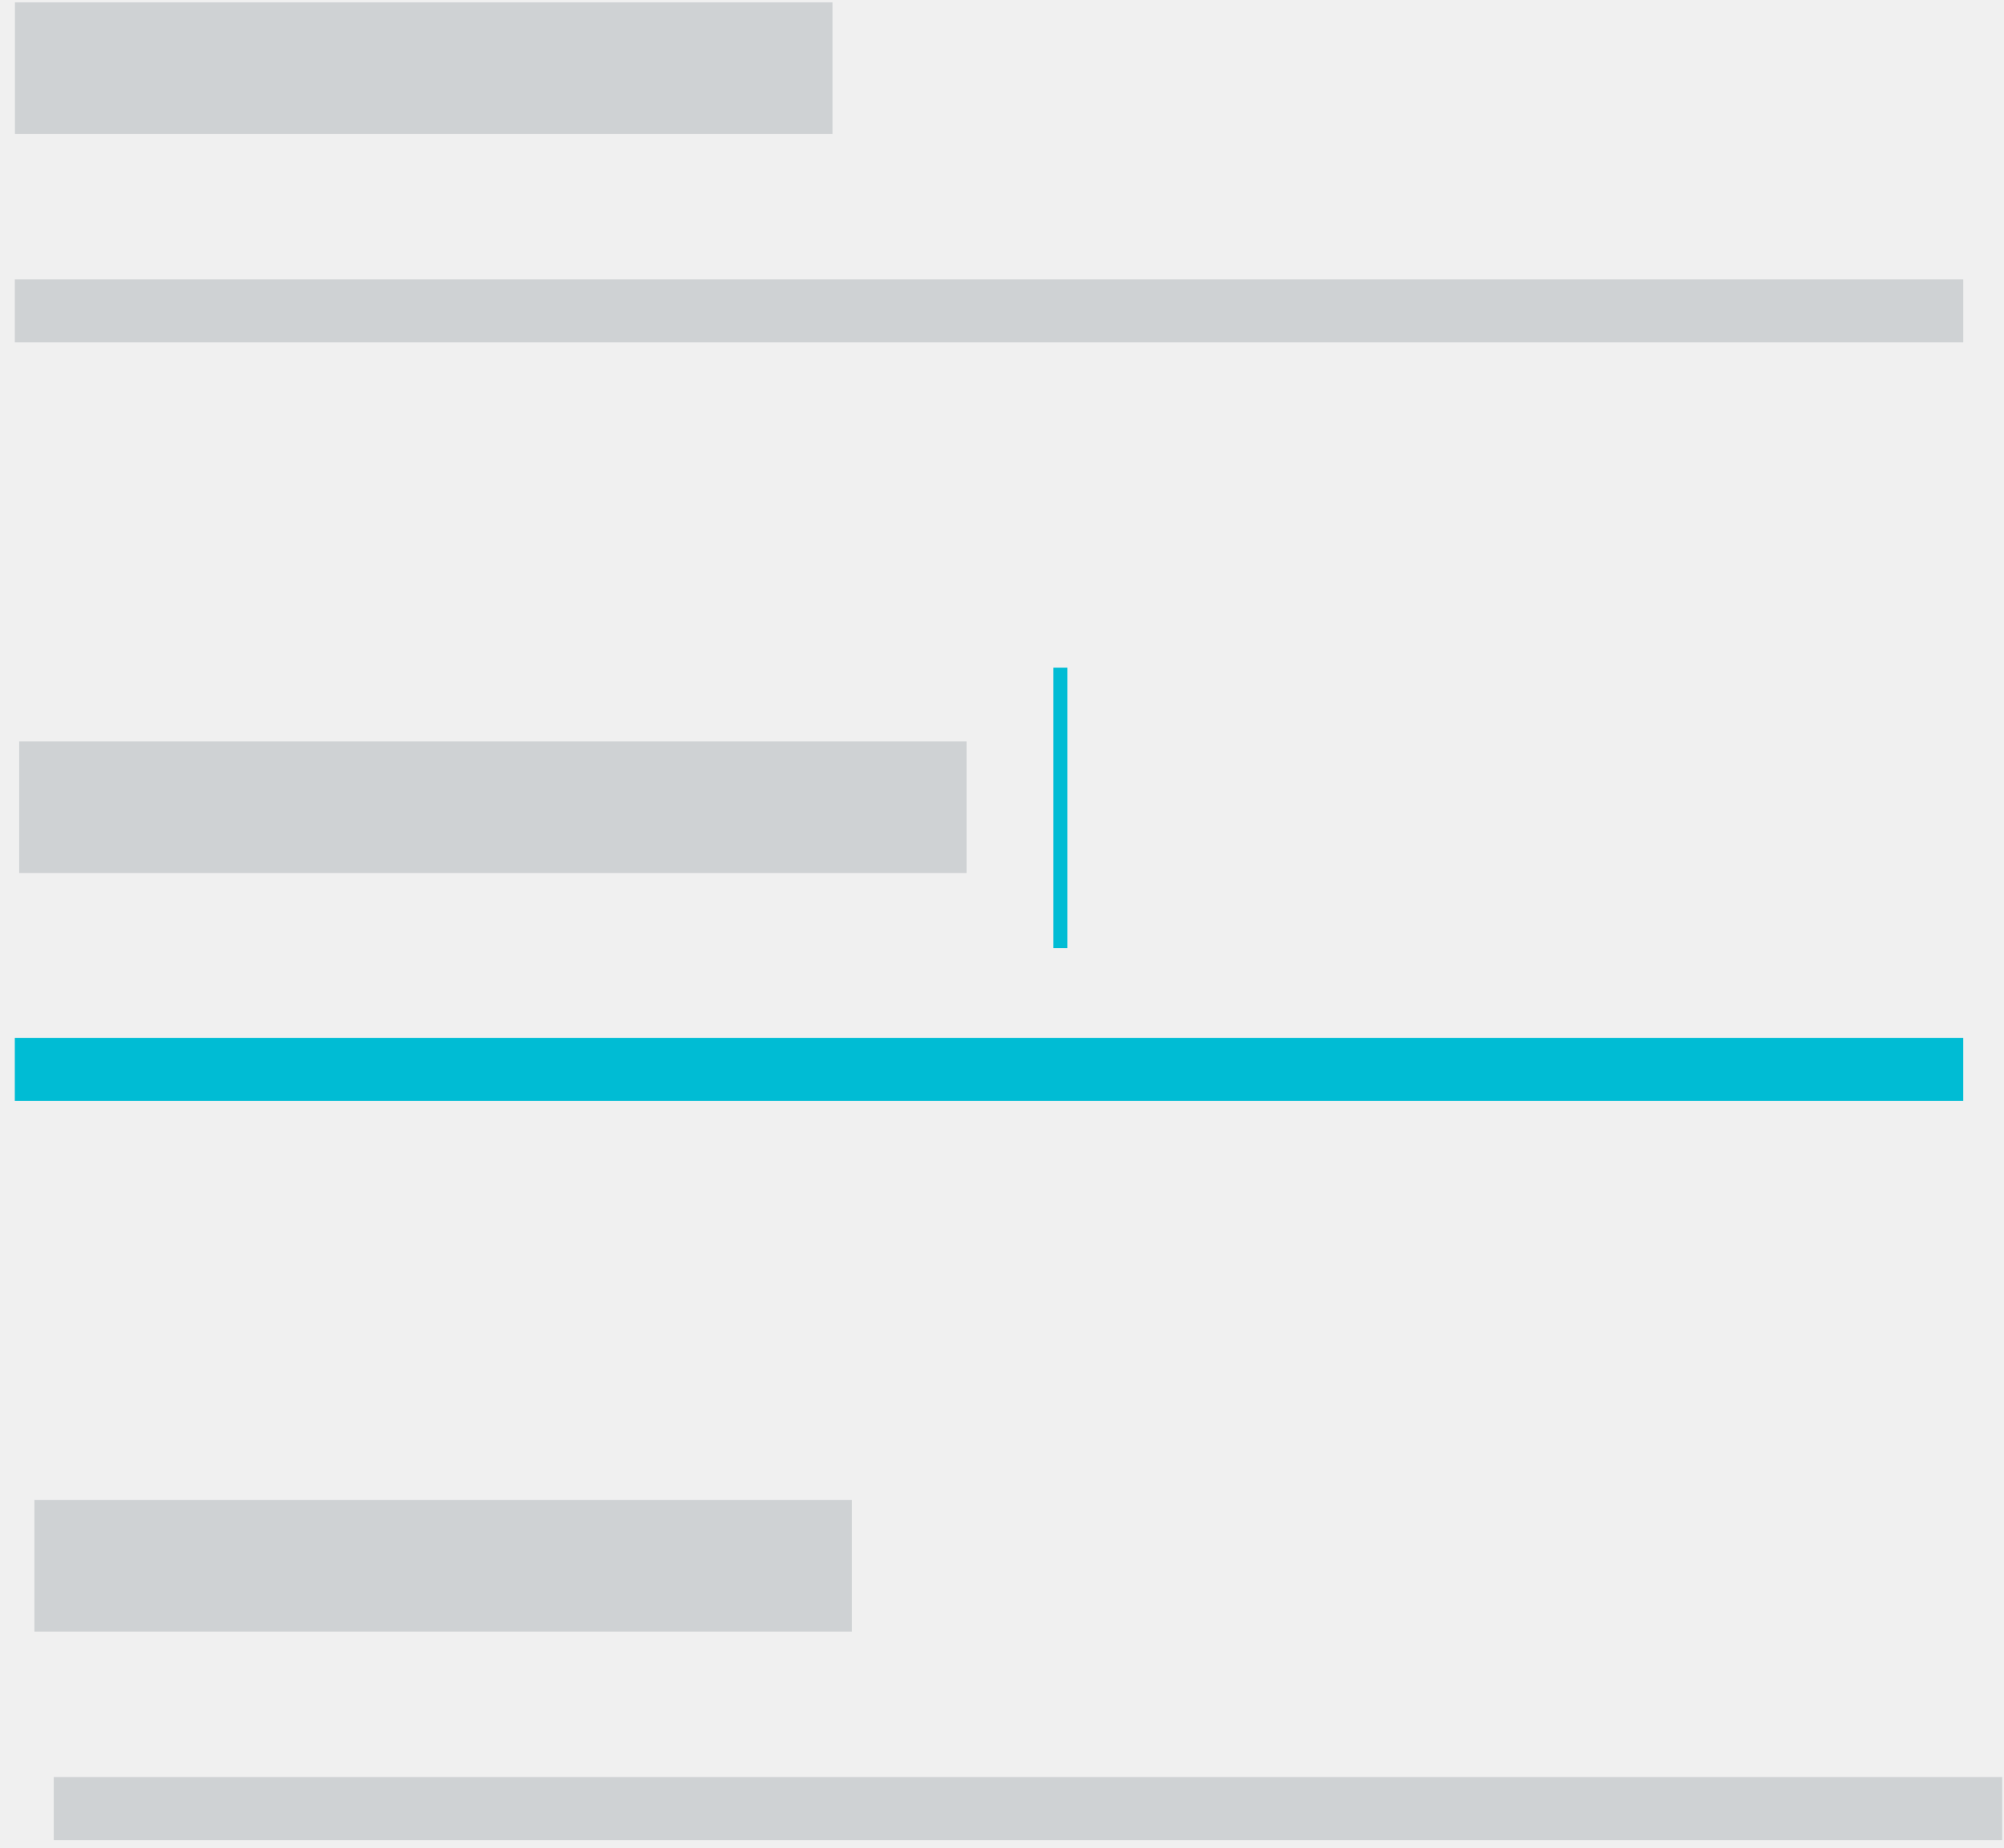
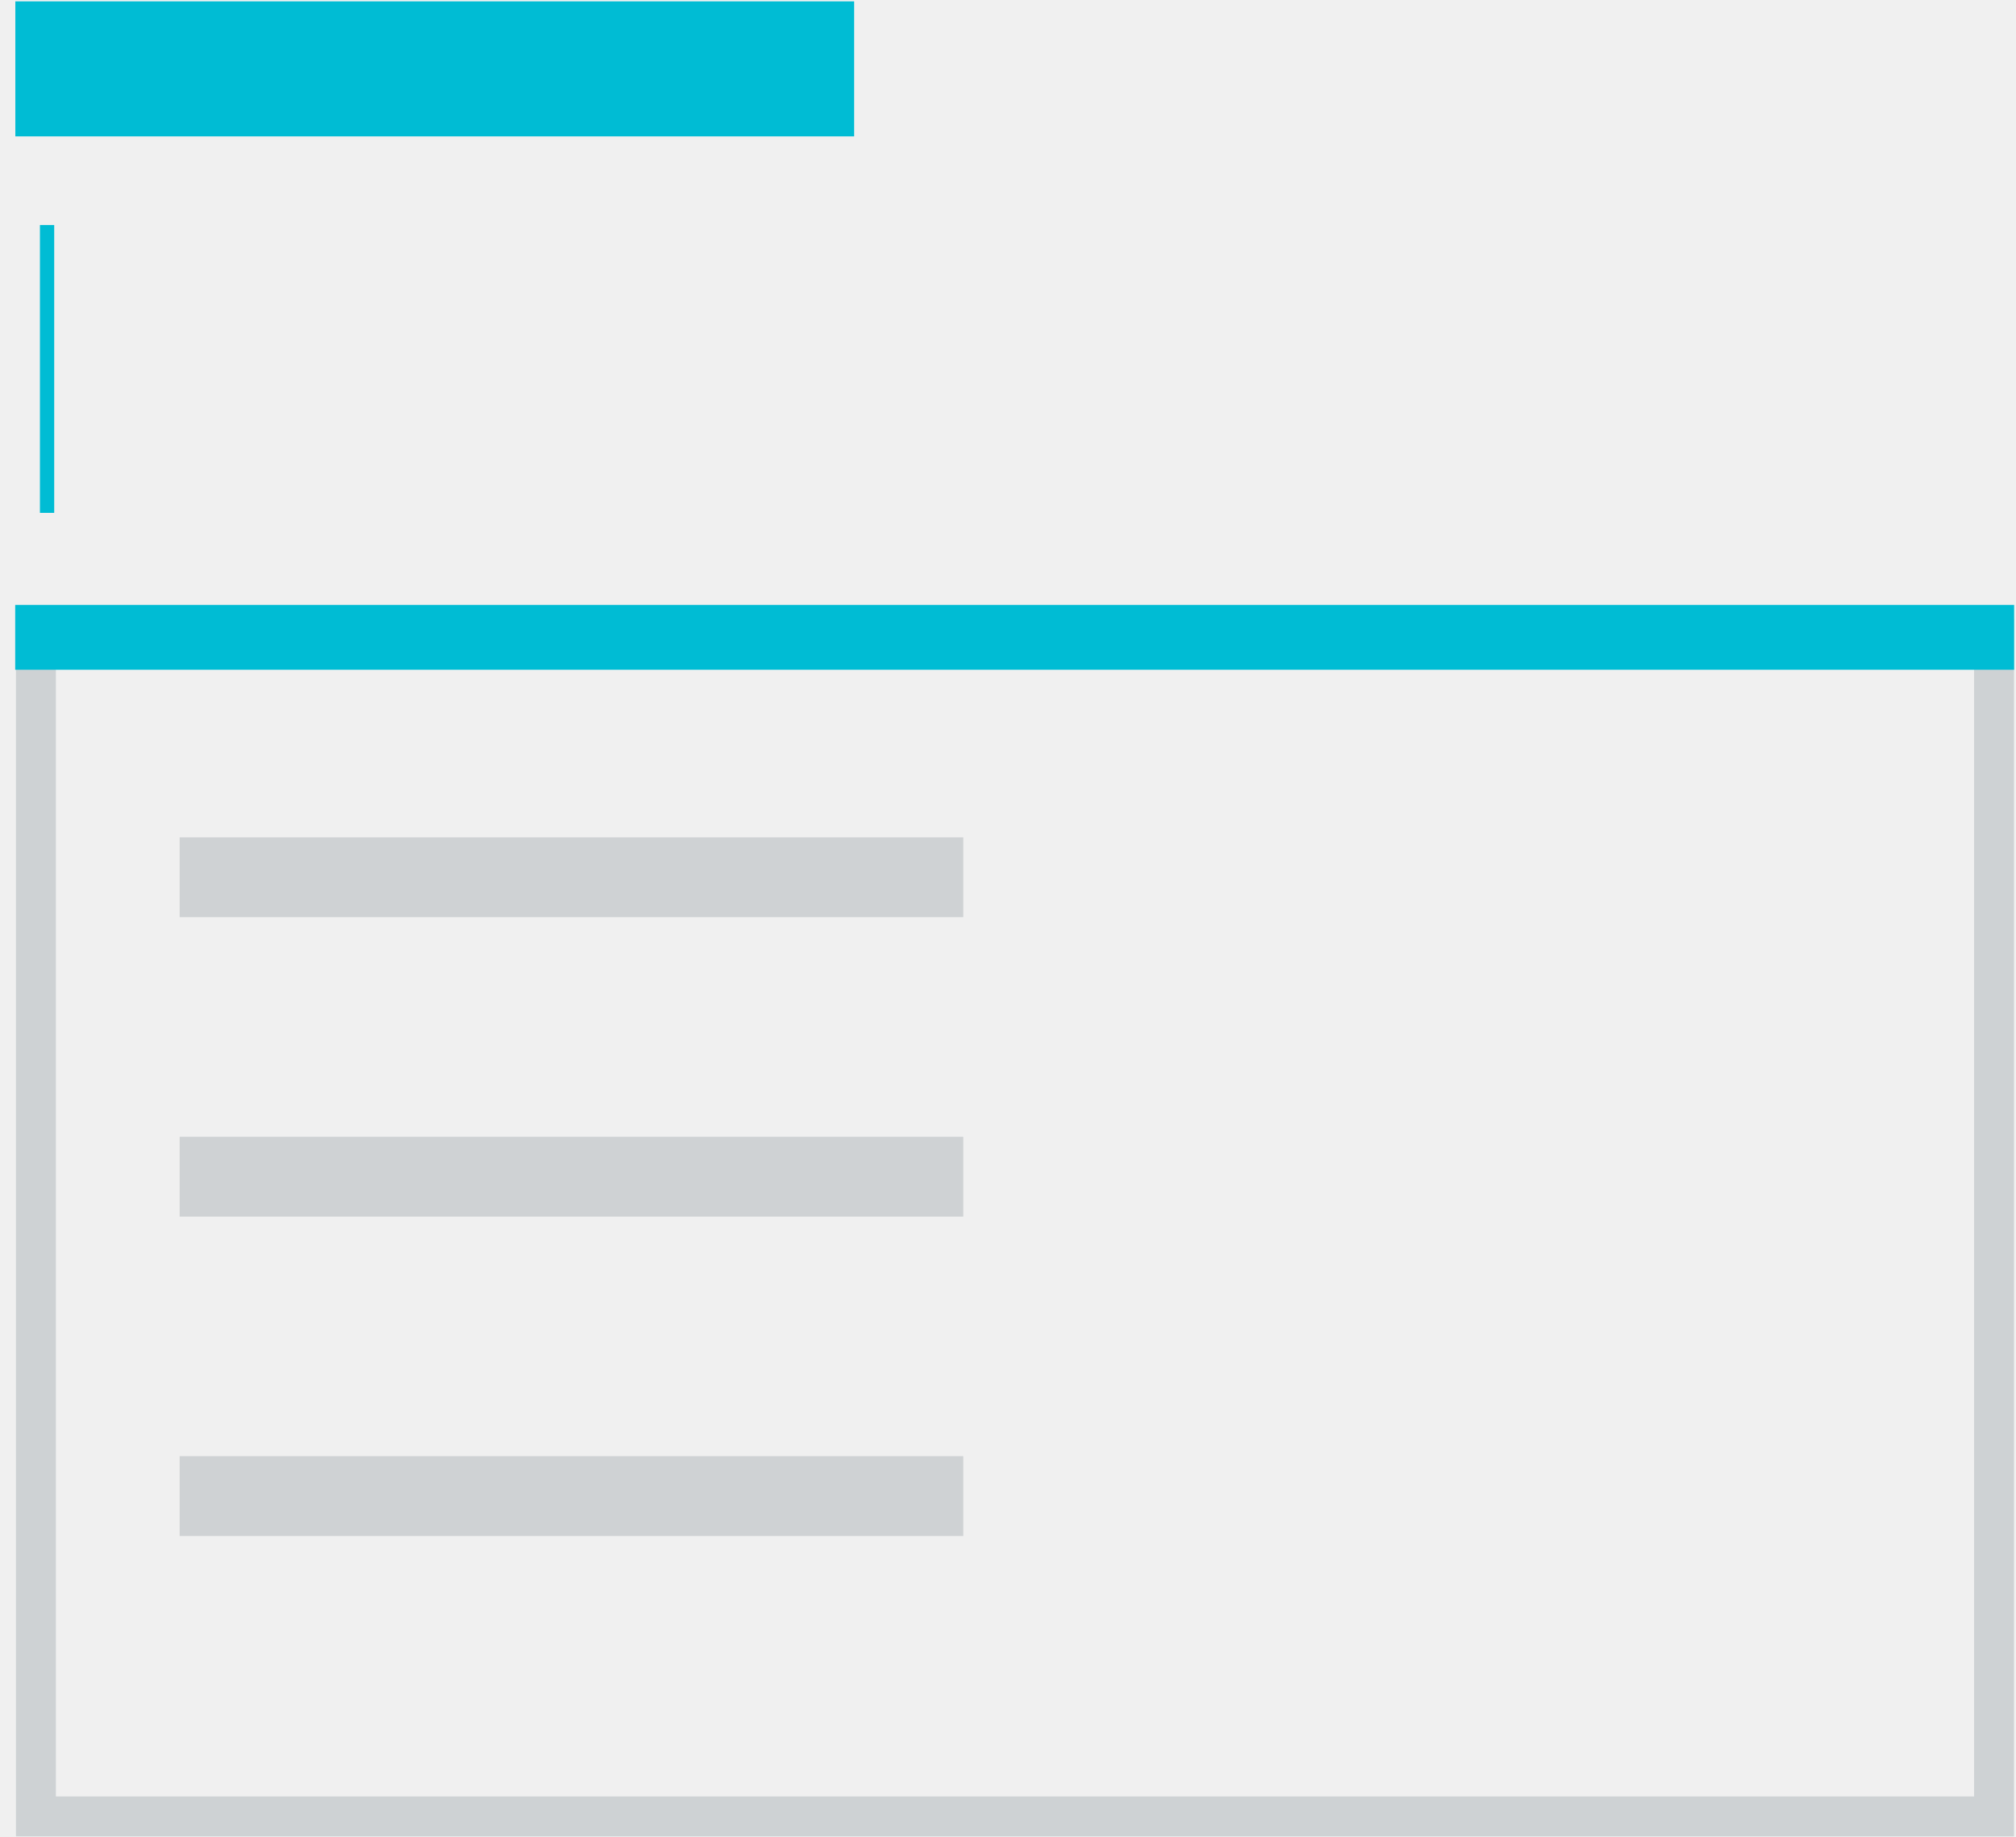
- <svg xmlns="http://www.w3.org/2000/svg" width="103" height="95" viewBox="0 0 103 95">
-   <g fill="none" fill-rule="evenodd" stroke-linecap="square">
-     <path d="M2.384 54.98h96.899" stroke="#00BCD4" stroke-width="3.245" />
-     <path d="M4.15 3.5h35.258" stroke="#CFD2D4" stroke-width="6.763" />
-     <path d="M2.384 15.98h96.899" stroke="#CFD2D4" stroke-width="3.245" />
-     <path d="M4.369 41.5h41.927" stroke="#CFD2D4" stroke-width="6.763" />
-     <path d="M54.5 34.682v13.704" stroke="#00BCD4" stroke-width=".715" />
-     <path d="M5.15 80.5h35.258" stroke="#CFD2D4" stroke-width="6.763" />
-     <path d="M4.384 92.98h96.899" stroke="#CFD2D4" stroke-width="3.245" />
+ <svg xmlns="http://www.w3.org/2000/svg" xmlns:xlink="http://www.w3.org/1999/xlink" width="101" height="92" viewBox="0 0 101 92">
+   <defs>
+     <path id="a" d="M.8.05h100.1v61H.8z" />
+     <mask id="b" x="0" y="0" width="100.1" height="61" fill="#fff">
+       <use xlink:href="#a" />
+     </mask>
+   </defs>
+   <g fill="none" fill-rule="evenodd">
+     <path d="M4.15 3.45H39.41" stroke="#00BCD4" stroke-width="6.763" stroke-linecap="square" />
+     <path d="M2.358 11.632v13.704" stroke="#00BCD4" stroke-width=".715" stroke-linecap="square" />
+     <g transform="translate(0 30.95)" stroke-width="4">
+       <use stroke="#CED2D4" mask="url(#b)" xlink:href="#a" />
+       <path d="M11 13h35.26M11 28h35.26M11 44h35.26" stroke="#CFD2D4" stroke-linecap="square" />
+     </g>
+     <path d="M2.384 31.93h96.9" stroke="#00BCD4" stroke-width="3.245" stroke-linecap="square" />
  </g>
</svg>
